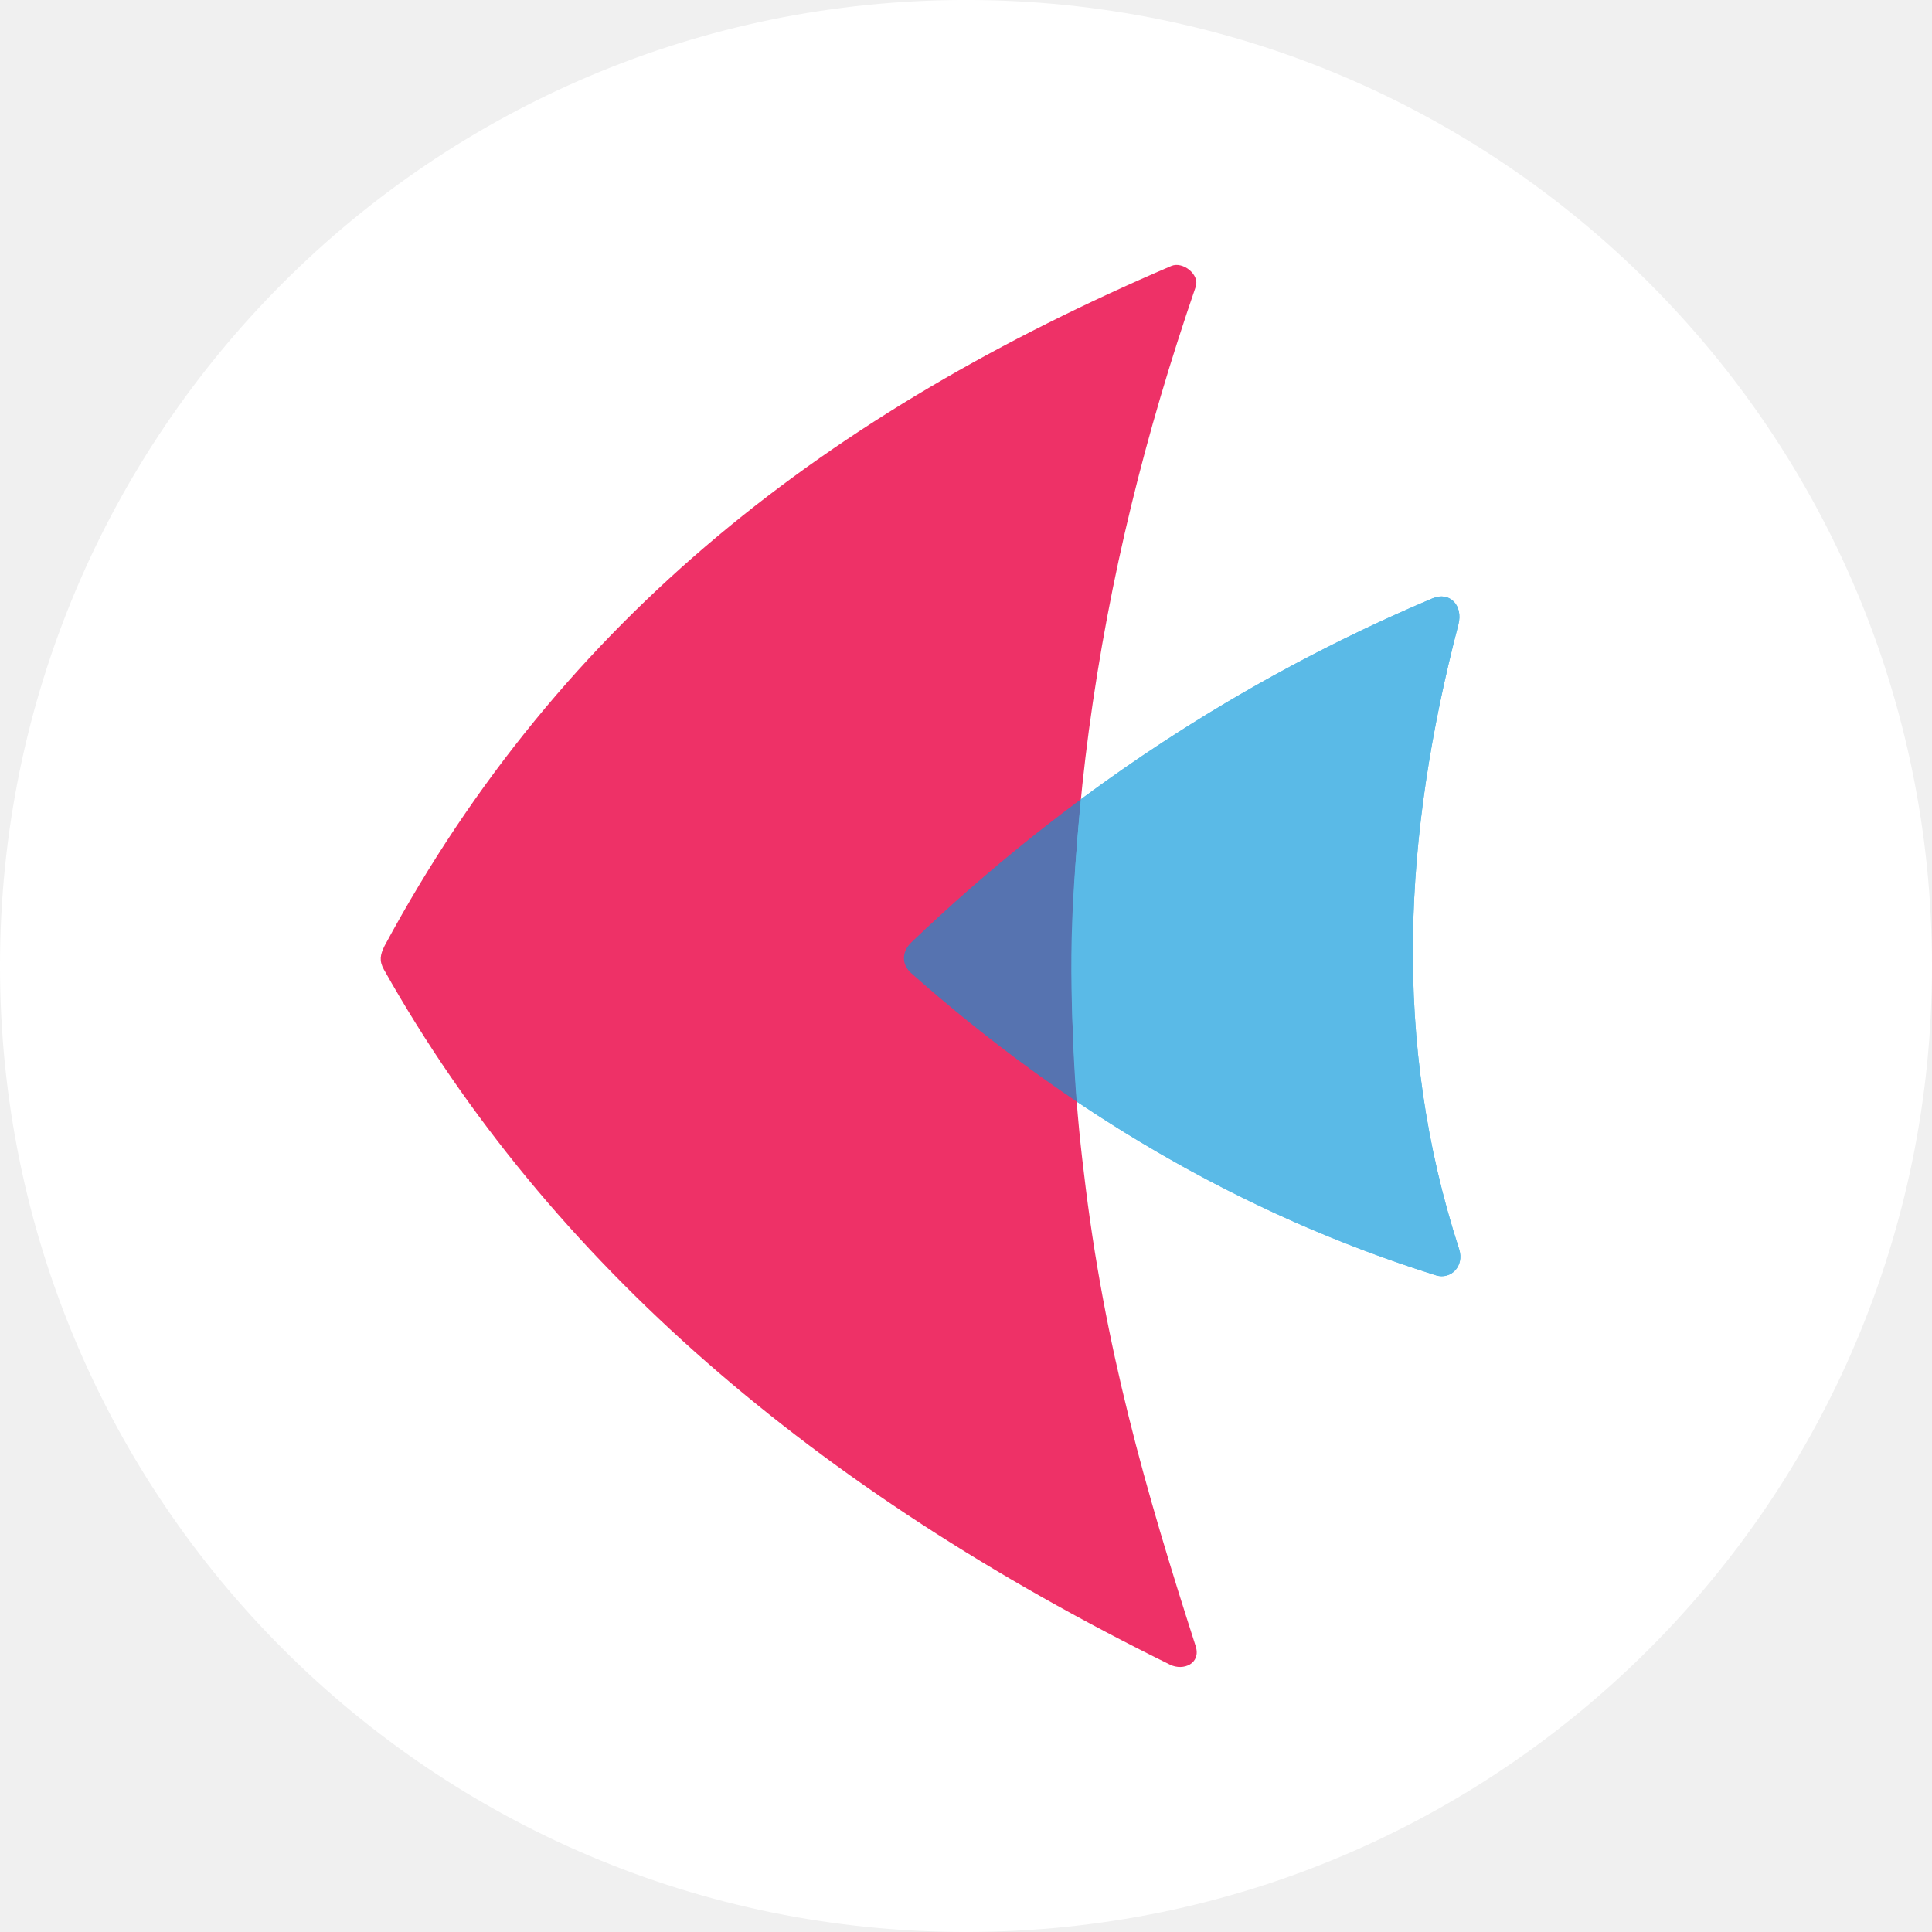
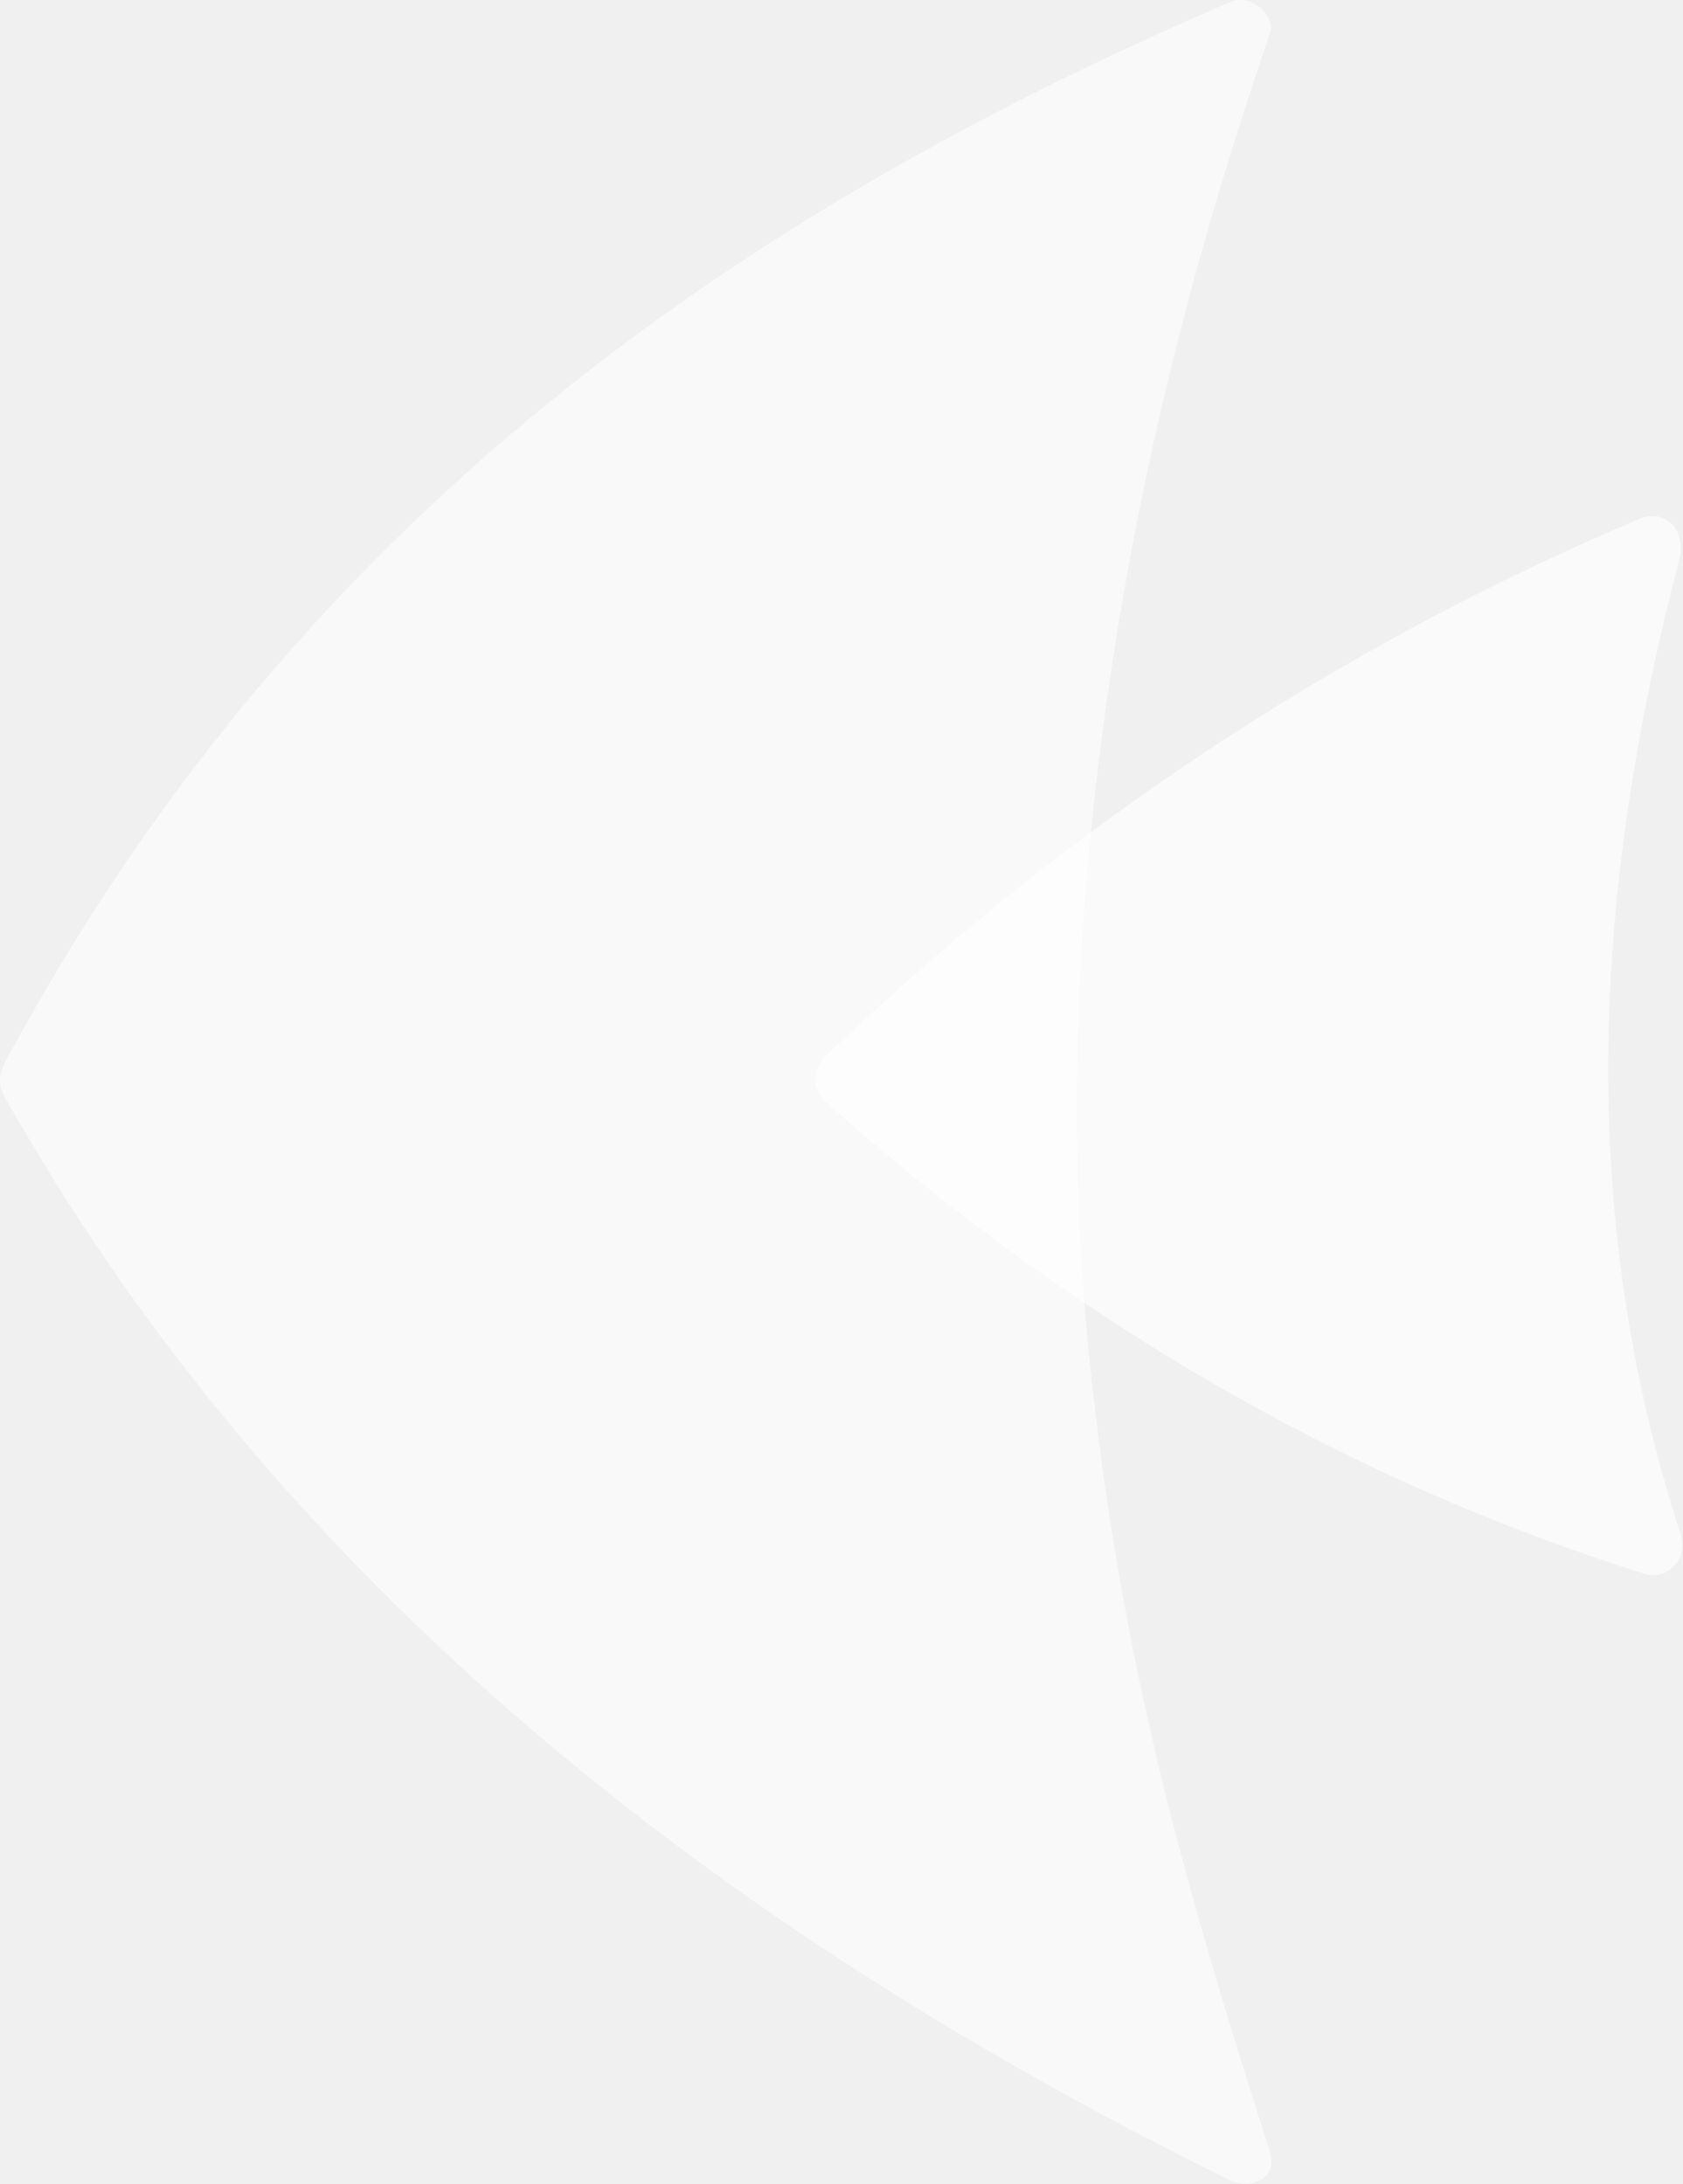
- <svg xmlns="http://www.w3.org/2000/svg" xml:space="preserve" width="170" height="170" shape-rendering="geometricPrecision" text-rendering="geometricPrecision" image-rendering="optimizeQuality" fill-rule="evenodd" clip-rule="evenodd" viewBox="0 0 100 99.961" version="1.1" id="svg3">
+ <svg xmlns="http://www.w3.org/2000/svg" xml:space="preserve" width="95" height="123.37" shape-rendering="geometricPrecision" text-rendering="geometricPrecision" image-rendering="optimizeQuality" fill-rule="evenodd" clip-rule="evenodd" viewBox="0 0 55.882 72.542" version="1.1" id="svg3">
  <defs id="defs3" />
-   <circle style="fill:#ffffff;fill-opacity:1;stroke-width:1.415;stroke-linecap:round;stroke-linejoin:round" id="path5" cx="50" cy="49.979" r="50" />
-   <g id="g5" transform="matrix(0.9843988,0,0,0.9843988,-3.453963,-5.275034)">
-     <path fill="#ee3167" d="M 23.692,56.314 C 23.438,55.862 23.499,55.537 23.725,55.08 33.105,37.654 47.259,26.964 65.094,19.324 c 0.608,-0.259 1.504,0.452 1.287,1.089 -2.658,7.735 -4.534,15.267 -5.623,23.359 -0.99,7.457 -1.263,15.168 -0.259,23.223 1.065,9.139 3.248,16.723 5.878,24.896 0.292,0.91 -0.636,1.324 -1.348,0.976 C 46.458,83.723 32.384,71.77 23.692,56.314 Z" id="path1" style="stroke-width:0.471" />
-     <path fill="#0098da" fill-opacity="0.639" d="M 79.013,72.396 C 68.747,69.177 59.561,63.719 51.421,56.508 c -0.542,-0.481 -0.481,-1.155 0.009,-1.621 8.083,-7.73 17.256,-13.796 27.399,-18.085 0.891,-0.382 1.626,0.358 1.362,1.376 -2.875,11.025 -3.507,21.917 0.038,32.838 0.292,0.91 -0.443,1.621 -1.216,1.381 z" id="path2" style="stroke-width:0.471" />
-     <path fill="#5abae7" d="M 79.013,72.396 C 72.254,70.275 65.962,67.183 60.131,63.267 59.726,57.021 59.693,54.245 60.348,47.359 A 89.478,89.478 0 0 1 78.829,36.801 c 0.891,-0.382 1.626,0.358 1.362,1.376 -2.875,11.025 -3.507,21.917 0.038,32.838 0.292,0.91 -0.443,1.621 -1.216,1.381 z" id="path3" style="stroke-width:0.471" />
-   </g>
+   <path fill="#ee3167" d="m 0.163,36.446 c -0.251,-0.445 -0.19,-0.766 0.032,-1.216 C 9.429,18.077 23.362,7.554 40.919,0.033 c 0.599,-0.255 1.48,0.445 1.267,1.072 -2.617,7.614 -4.464,15.028 -5.535,22.995 -0.974,7.34 -1.243,14.931 -0.255,22.86 1.049,8.997 3.197,16.462 5.786,24.508 0.288,0.895 -0.626,1.304 -1.327,0.96 C 22.573,63.427 8.719,51.66 0.163,36.446 Z" id="path1" style="fill:#f9f9f9;stroke-width:0.464" />
+   <path fill="#0098da" fill-opacity="0.639" d="M 54.621,52.277 C 44.515,49.108 35.472,43.735 27.459,36.636 c -0.534,-0.473 -0.473,-1.137 0.009,-1.596 7.957,-7.609 16.986,-13.581 26.971,-17.803 0.877,-0.376 1.601,0.353 1.341,1.355 -2.83,10.853 -3.452,21.575 0.037,32.326 0.288,0.895 -0.436,1.596 -1.197,1.359 z" id="path2" style="fill:#ffffff;fill-opacity:0.639;stroke-width:0.464" />
</svg>
